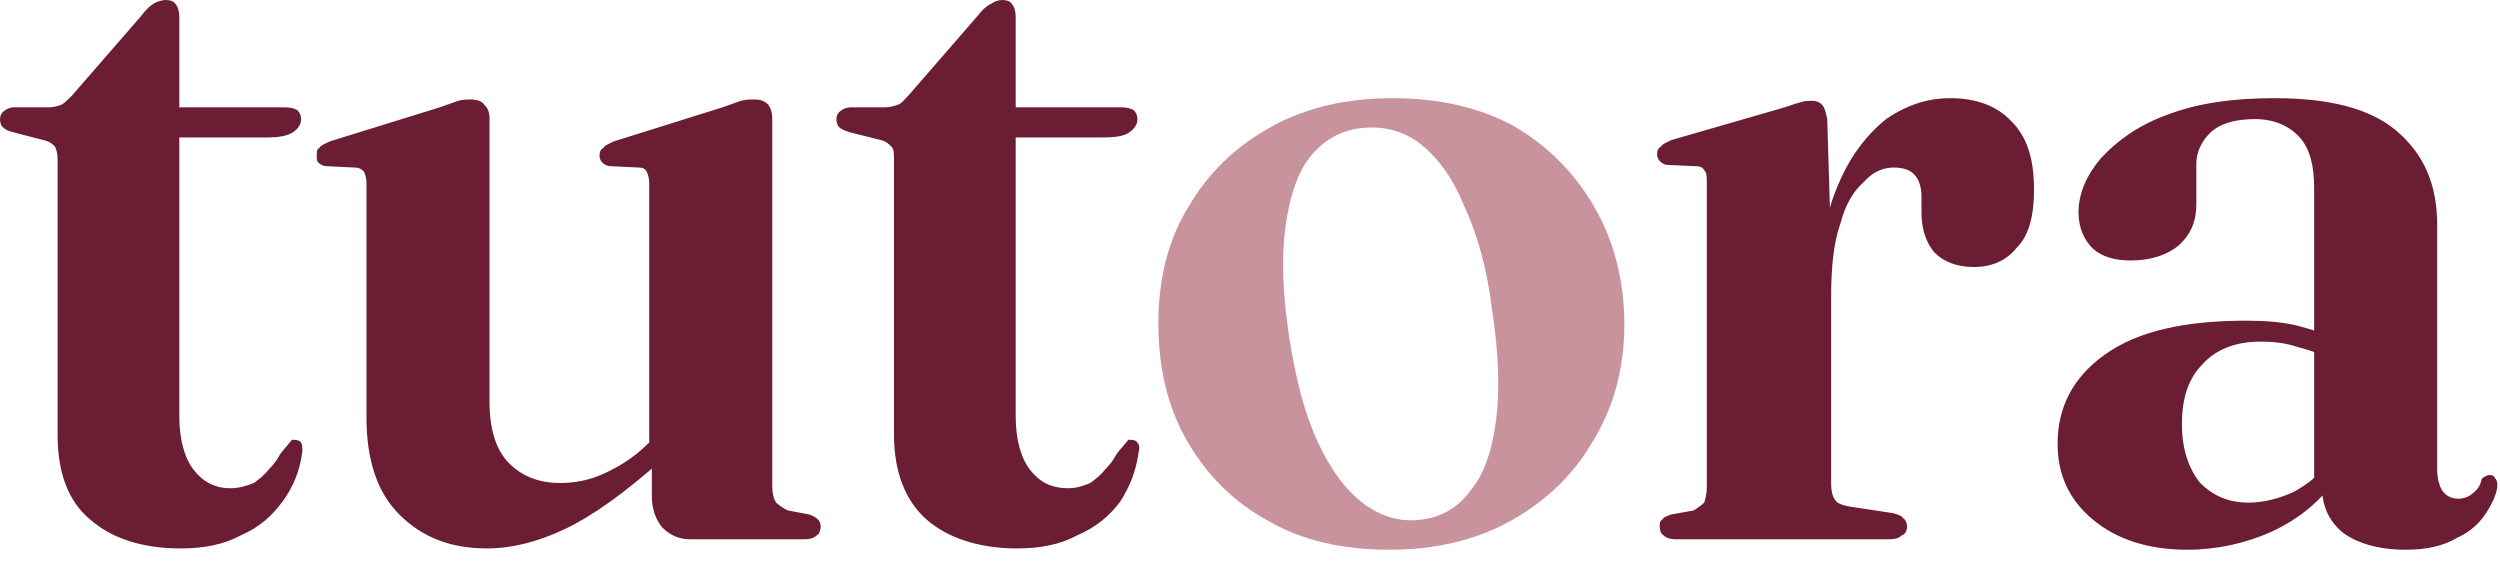
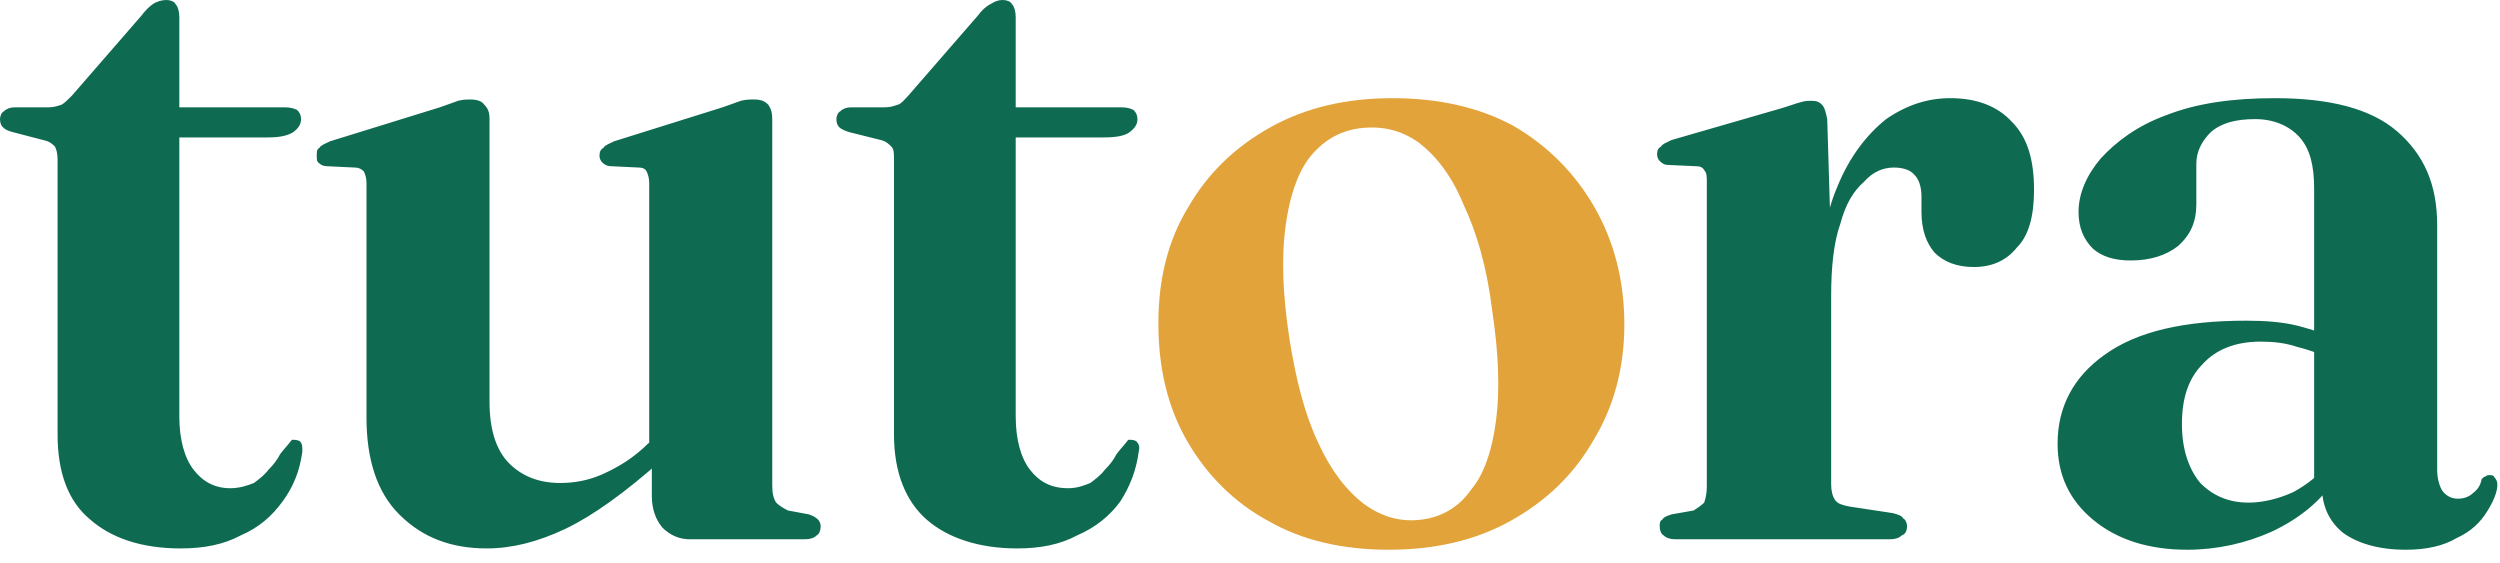
<svg xmlns="http://www.w3.org/2000/svg" role="img" aria-label="Tutora" width="191" height="43" viewBox="0 0 191 43" fill="none">
-   <path d="M3.3 10.7L1 10.1C0.6 10 0.4 9.9 0.2 9.7C0.1 9.6 0 9.4 0 9.1C0 8.9 0.1 8.6 0.3 8.5C0.5 8.3 0.8 8.2 1.1 8.2H3.7C4.1 8.2 4.4 8.1 4.7 8C4.9 7.9 5.2 7.6 5.5 7.3L10.8 1.2C11.1 0.8 11.4 0.5 11.7 0.3C12 0.1 12.4 0 12.7 0C13 0 13.3 0.1 13.4 0.3C13.6 0.5 13.7 0.9 13.7 1.3V31.8C13.7 33.6 14.1 35 14.8 35.9C15.5 36.8 16.4 37.3 17.6 37.3C18.3 37.3 18.9 37.1 19.4 36.9C19.8 36.6 20.2 36.3 20.5 35.9C20.9 35.5 21.2 35.1 21.4 34.7C21.7 34.3 22 34 22.3 33.6C22.5 33.6 22.7 33.6 22.9 33.7C23.1 33.9 23.1 34.1 23.1 34.5C22.9 36 22.4 37.2 21.6 38.3C20.8 39.4 19.8 40.3 18.4 40.9C17.1 41.6 15.6 41.9 13.8 41.9C10.8 41.9 8.5 41.1 6.9 39.7C5.2 38.3 4.4 36.1 4.4 33.2V12.2C4.4 11.7 4.3 11.4 4.2 11.2C4 11 3.8 10.8 3.3 10.7ZM10.3 10.5L10.5 8.2H21.8C22.2 8.2 22.5 8.3 22.7 8.4C22.9 8.6 23 8.8 23 9.1C23 9.5 22.8 9.8 22.4 10.1C21.9 10.4 21.3 10.5 20.4 10.5H10.3ZM49.8 37.9V34.8L49.6 34.6V14C49.6 13.6 49.5 13.3 49.4 13.1C49.3 12.9 49.1 12.8 48.8 12.8L46.7 12.7C46.4 12.7 46.2 12.6 46 12.4C45.9 12.3 45.8 12.1 45.8 11.9C45.8 11.6 45.9 11.4 46.1 11.3C46.2 11.1 46.5 11 46.9 10.8L55.2 8.2C55.8 8 56.3 7.8 56.6 7.7C57 7.6 57.3 7.6 57.6 7.6C58.1 7.6 58.4 7.7 58.7 8C58.9 8.3 59 8.6 59 9.1V37.1C59 37.7 59.1 38.1 59.3 38.4C59.5 38.6 59.8 38.8 60.2 39L61.8 39.3C62.1 39.4 62.3 39.5 62.5 39.7C62.6 39.8 62.7 40 62.7 40.2C62.7 40.5 62.6 40.8 62.4 40.9C62.2 41.1 61.9 41.2 61.5 41.2H52.7C51.9 41.2 51.2 40.9 50.6 40.3C50.1 39.7 49.8 38.9 49.8 37.9ZM28 31.9V14C28 13.6 27.9 13.3 27.8 13.1C27.6 12.9 27.4 12.8 27.1 12.8L25 12.7C24.7 12.7 24.5 12.6 24.3 12.4C24.2 12.3 24.2 12.1 24.2 11.9C24.2 11.6 24.2 11.4 24.4 11.3C24.5 11.1 24.8 11 25.2 10.8L33.6 8.2C34.2 8 34.7 7.8 35 7.7C35.4 7.6 35.7 7.6 35.9 7.6C36.4 7.6 36.8 7.7 37 8C37.3 8.3 37.4 8.6 37.4 9.1V30.7C37.4 32.8 37.9 34.4 38.9 35.4C39.9 36.4 41.2 36.9 42.8 36.9C43.9 36.9 45 36.7 46.1 36.2C47.2 35.7 48.4 35 49.5 33.9L50.9 32.8L52 33.9L50.6 35.1C47.8 37.6 45.3 39.4 43.2 40.4C41.1 41.4 39.1 41.9 37.2 41.9C34.5 41.9 32.3 41.1 30.5 39.3C28.8 37.6 28 35.1 28 31.9ZM67.3 10.7L64.9 10.1C64.6 10 64.3 9.9 64.1 9.7C64 9.6 63.9 9.4 63.9 9.1C63.9 8.9 64 8.6 64.2 8.5C64.4 8.3 64.7 8.2 65 8.2H67.6C68 8.2 68.3 8.1 68.6 8C68.9 7.9 69.1 7.6 69.4 7.3L74.7 1.2C75 0.8 75.3 0.5 75.7 0.3C76 0.1 76.3 0 76.6 0C76.9 0 77.2 0.1 77.3 0.3C77.5 0.5 77.6 0.9 77.6 1.3V31.8C77.6 33.6 78 35 78.7 35.9C79.4 36.8 80.3 37.3 81.6 37.3C82.3 37.3 82.8 37.1 83.3 36.9C83.7 36.6 84.1 36.3 84.4 35.9C84.8 35.5 85.1 35.1 85.3 34.7C85.6 34.3 85.9 34 86.2 33.6C86.5 33.6 86.6 33.6 86.8 33.7C87 33.9 87.1 34.1 87 34.5C86.8 36 86.3 37.2 85.6 38.3C84.8 39.4 83.7 40.3 82.3 40.9C81 41.6 79.5 41.9 77.7 41.9C74.8 41.9 72.4 41.1 70.8 39.7C69.2 38.3 68.3 36.1 68.3 33.2V12.2C68.3 11.7 68.3 11.4 68.1 11.2C67.9 11 67.7 10.8 67.3 10.7ZM74.2 10.5L74.4 8.2H85.7C86.1 8.2 86.4 8.3 86.6 8.4C86.8 8.6 86.9 8.8 86.9 9.1C86.9 9.5 86.7 9.8 86.3 10.1C85.9 10.4 85.2 10.5 84.3 10.5H74.2ZM139 22.6C139 19.3 139.4 16.5 140.4 14.2C141.3 12 142.6 10.3 144.1 9.1C145.7 8 147.3 7.5 149 7.5C151 7.5 152.6 8.1 153.7 9.3C154.9 10.5 155.4 12.2 155.4 14.5C155.4 16.5 155 18 154.1 18.9C153.3 19.9 152.2 20.4 150.8 20.4C149.5 20.4 148.5 20 147.8 19.3C147.2 18.6 146.8 17.6 146.8 16.2V15C146.8 14.3 146.6 13.7 146.3 13.4C146 13 145.4 12.8 144.7 12.8C143.9 12.8 143.1 13.1 142.4 13.9C141.6 14.6 141 15.6 140.6 17.1C140.1 18.5 139.9 20.4 139.9 22.6H139ZM139.6 9.1L139.9 19V37C139.9 37.5 140 37.9 140.2 38.2C140.4 38.5 140.8 38.6 141.3 38.7L144.6 39.2C145 39.3 145.3 39.4 145.4 39.6C145.6 39.7 145.7 40 145.7 40.2C145.7 40.5 145.6 40.8 145.3 40.9C145.1 41.1 144.8 41.2 144.4 41.2H128C127.6 41.2 127.3 41.1 127.1 40.9C126.9 40.8 126.8 40.5 126.8 40.2C126.8 40 126.8 39.8 127 39.7C127.1 39.5 127.4 39.4 127.7 39.3L129.4 39C129.7 38.8 130 38.6 130.2 38.4C130.3 38.1 130.4 37.7 130.4 37.2V13.9C130.4 13.5 130.4 13.2 130.2 13C130.1 12.8 129.9 12.7 129.6 12.7L127.4 12.6C127.2 12.6 127 12.5 126.8 12.3C126.7 12.2 126.6 12 126.6 11.8C126.6 11.5 126.7 11.3 126.9 11.2C127 11 127.3 10.9 127.7 10.7L136 8.3C136.7 8.1 137.2 7.9 137.6 7.8C137.9 7.7 138.2 7.7 138.4 7.7C138.8 7.7 139 7.8 139.2 8C139.4 8.2 139.5 8.6 139.6 9.1ZM177.4 37.2V36.6L176.8 36.7V14.4C176.8 12.7 176.5 11.4 175.7 10.5C174.9 9.6 173.7 9.1 172.3 9.1C170.8 9.1 169.7 9.4 168.9 10.1C168.2 10.8 167.8 11.6 167.8 12.5V15.6C167.8 16.9 167.4 17.9 166.4 18.8C165.5 19.5 164.3 19.9 162.8 19.9C161.5 19.9 160.6 19.6 159.9 19C159.2 18.3 158.8 17.4 158.8 16.2C158.8 14.8 159.4 13.4 160.5 12.1C161.7 10.8 163.3 9.6 165.5 8.8C167.8 7.9 170.5 7.5 173.8 7.5C178 7.5 181.1 8.3 183.1 10C185.2 11.8 186.2 14.1 186.2 17.2V35.9C186.2 36.6 186.4 37.2 186.6 37.5C186.9 37.9 187.3 38.1 187.8 38.1C188.3 38.1 188.7 37.9 188.9 37.7C189.3 37.4 189.5 37.1 189.6 36.6C189.7 36.5 189.8 36.4 189.9 36.4C190 36.3 190.1 36.3 190.2 36.3C190.4 36.3 190.5 36.3 190.6 36.5C190.7 36.6 190.8 36.8 190.8 37C190.8 37.6 190.5 38.3 190 39.1C189.5 39.9 188.8 40.6 187.7 41.1C186.7 41.7 185.4 42 183.8 42C181.7 42 180.1 41.5 179 40.7C177.9 39.8 177.4 38.6 177.4 37.2ZM157.2 33.9C157.2 31.1 158.4 28.8 160.8 27.1C163.3 25.3 166.9 24.5 171.6 24.5C173.1 24.5 174.4 24.6 175.6 24.9C176.7 25.2 177.7 25.5 178.5 26L178 27.4C177.2 27 176.3 26.7 175.5 26.5C174.6 26.2 173.7 26.1 172.7 26.1C170.8 26.1 169.3 26.7 168.3 27.8C167.2 28.9 166.7 30.4 166.7 32.4C166.7 34.3 167.2 35.8 168.1 36.9C169.1 37.9 170.3 38.4 171.8 38.4C172.9 38.4 174.1 38.1 175.2 37.6C176.3 37 177.2 36.3 177.9 35.3L178.5 36.5C177.3 38.3 175.7 39.6 173.6 40.6C171.6 41.5 169.4 42 167.1 42C164.1 42 161.7 41.2 159.9 39.7C158.1 38.2 157.2 36.3 157.2 33.9Z" fill="#6B1E33" />
-   <path d="M106.4 7.5C109.9 7.5 113 8.2 115.6 9.6C118.2 11.1 120.3 13.2 121.8 15.8C123.3 18.4 124.1 21.4 124.1 24.8C124.1 28.1 123.3 31.1 121.7 33.7C120.2 36.3 118.1 38.3 115.4 39.8C112.7 41.3 109.6 42 106.1 42C102.6 42 99.5 41.3 96.9 39.8C94.3 38.4 92.2 36.3 90.7 33.7C89.2 31.1 88.5 28.1 88.5 24.7C88.5 21.4 89.2 18.4 90.8 15.8C92.3 13.2 94.4 11.2 97.1 9.7C99.8 8.2 102.9 7.5 106.4 7.5ZM108.6 39.7C110.2 39.5 111.5 38.7 112.4 37.4C113.4 36.2 114 34.4 114.3 32.1C114.6 29.8 114.5 27 114 23.7C113.6 20.4 112.8 17.7 111.8 15.6C110.9 13.4 109.7 11.9 108.4 10.9C107 9.9 105.5 9.6 103.9 9.8C102.3 10 101 10.8 100 12.1C99.1 13.3 98.5 15.1 98.2 17.4C97.9 19.7 98 22.5 98.5 25.8C99 29 99.7 31.7 100.7 33.8C101.7 36 102.9 37.5 104.2 38.5C105.6 39.5 107 39.9 108.6 39.7Z" fill="#C9939E" />
+   <path d="M3.3 10.7L1 10.1C0.6 10 0.4 9.9 0.2 9.7C0.1 9.6 0 9.4 0 9.1C0 8.9 0.1 8.6 0.3 8.5C0.5 8.3 0.8 8.2 1.1 8.2H3.7C4.1 8.2 4.4 8.1 4.7 8C4.9 7.9 5.2 7.6 5.5 7.3L10.8 1.2C11.1 0.8 11.4 0.5 11.7 0.3C12 0.1 12.4 0 12.7 0C13 0 13.3 0.1 13.4 0.3C13.6 0.5 13.7 0.9 13.7 1.3V31.8C13.7 33.6 14.1 35 14.8 35.9C15.5 36.8 16.4 37.3 17.6 37.3C18.3 37.3 18.9 37.1 19.4 36.9C19.8 36.6 20.2 36.3 20.5 35.9C20.9 35.5 21.2 35.1 21.4 34.7C21.7 34.3 22 34 22.3 33.6C22.5 33.6 22.7 33.6 22.9 33.7C23.1 33.9 23.1 34.1 23.1 34.5C22.9 36 22.4 37.2 21.6 38.3C20.8 39.4 19.8 40.3 18.4 40.9C17.1 41.6 15.6 41.9 13.8 41.9C10.8 41.9 8.5 41.1 6.9 39.7C5.2 38.3 4.4 36.1 4.4 33.2V12.2C4.4 11.7 4.3 11.4 4.2 11.2C4 11 3.8 10.8 3.3 10.7ZM10.3 10.5L10.5 8.2H21.8C22.2 8.2 22.5 8.3 22.7 8.4C22.9 8.6 23 8.8 23 9.1C23 9.5 22.8 9.8 22.4 10.1C21.9 10.4 21.3 10.5 20.4 10.5H10.3ZM49.8 37.9V34.8L49.6 34.6V14C49.6 13.6 49.5 13.3 49.4 13.1C49.3 12.9 49.1 12.8 48.8 12.8L46.7 12.7C46.4 12.7 46.2 12.6 46 12.4C45.9 12.3 45.8 12.1 45.8 11.9C45.8 11.6 45.9 11.4 46.1 11.3C46.2 11.1 46.5 11 46.9 10.8L55.2 8.2C55.8 8 56.3 7.8 56.6 7.7C57 7.6 57.3 7.6 57.6 7.6C58.1 7.6 58.4 7.7 58.7 8C58.9 8.3 59 8.6 59 9.1V37.1C59 37.7 59.1 38.1 59.3 38.4C59.5 38.6 59.8 38.8 60.2 39L61.8 39.3C62.1 39.4 62.3 39.5 62.5 39.7C62.6 39.8 62.7 40 62.7 40.2C62.7 40.5 62.6 40.8 62.4 40.9C62.2 41.1 61.9 41.2 61.5 41.2H52.7C51.9 41.2 51.2 40.9 50.6 40.3C50.1 39.7 49.8 38.9 49.8 37.9ZM28 31.9V14C28 13.6 27.9 13.3 27.8 13.1C27.6 12.9 27.4 12.8 27.1 12.8L25 12.7C24.7 12.7 24.5 12.6 24.3 12.4C24.2 12.3 24.2 12.1 24.2 11.9C24.2 11.6 24.2 11.4 24.4 11.3C24.5 11.1 24.8 11 25.2 10.8L33.6 8.2C34.2 8 34.7 7.8 35 7.7C35.4 7.6 35.7 7.6 35.9 7.6C36.4 7.6 36.8 7.7 37 8C37.3 8.3 37.4 8.6 37.4 9.1V30.7C37.4 32.8 37.9 34.4 38.9 35.4C39.9 36.4 41.2 36.9 42.8 36.9C43.9 36.9 45 36.7 46.1 36.2C47.2 35.7 48.4 35 49.5 33.9L50.9 32.8L52 33.9L50.6 35.1C47.8 37.6 45.3 39.4 43.2 40.4C41.1 41.4 39.1 41.9 37.2 41.9C34.5 41.9 32.3 41.1 30.5 39.3C28.8 37.6 28 35.1 28 31.9ZM67.3 10.7L64.9 10.1C64.6 10 64.3 9.9 64.1 9.7C64 9.6 63.9 9.4 63.9 9.1C63.9 8.9 64 8.6 64.2 8.5C64.4 8.3 64.7 8.2 65 8.2H67.6C68 8.2 68.3 8.1 68.6 8C68.9 7.9 69.1 7.6 69.4 7.3L74.7 1.2C75 0.8 75.3 0.5 75.7 0.3C76 0.1 76.3 0 76.6 0C76.9 0 77.2 0.1 77.3 0.3C77.5 0.5 77.6 0.9 77.6 1.3V31.8C77.6 33.6 78 35 78.7 35.9C79.4 36.8 80.3 37.3 81.6 37.3C82.3 37.3 82.8 37.1 83.3 36.9C83.7 36.6 84.1 36.3 84.4 35.9C84.8 35.5 85.1 35.1 85.3 34.7C85.6 34.3 85.9 34 86.2 33.6C86.5 33.6 86.6 33.6 86.8 33.7C87 33.9 87.1 34.1 87 34.5C86.8 36 86.3 37.2 85.6 38.3C84.8 39.4 83.7 40.3 82.3 40.9C81 41.6 79.5 41.9 77.7 41.9C74.8 41.9 72.4 41.1 70.8 39.7C69.2 38.3 68.3 36.1 68.3 33.2V12.2C68.3 11.7 68.3 11.4 68.1 11.2C67.9 11 67.7 10.8 67.3 10.7ZM74.2 10.5L74.4 8.2H85.7C86.1 8.2 86.4 8.3 86.6 8.4C86.8 8.6 86.9 8.8 86.9 9.1C86.9 9.5 86.7 9.8 86.3 10.1C85.9 10.4 85.2 10.5 84.3 10.5H74.2ZM139 22.6C139 19.3 139.4 16.5 140.4 14.2C141.3 12 142.6 10.3 144.1 9.1C145.7 8 147.3 7.5 149 7.5C151 7.5 152.6 8.1 153.7 9.3C154.9 10.5 155.4 12.2 155.4 14.5C155.4 16.5 155 18 154.1 18.9C153.3 19.9 152.2 20.4 150.8 20.4C149.5 20.4 148.5 20 147.8 19.3C147.2 18.6 146.8 17.6 146.8 16.2V15C146.8 14.3 146.6 13.7 146.3 13.4C146 13 145.4 12.8 144.7 12.8C143.9 12.8 143.1 13.1 142.4 13.9C141.6 14.6 141 15.6 140.6 17.1C140.1 18.5 139.9 20.4 139.9 22.6H139ZM139.6 9.1L139.9 19V37C139.9 37.5 140 37.9 140.2 38.2C140.4 38.5 140.8 38.6 141.3 38.7L144.6 39.2C145 39.3 145.3 39.4 145.4 39.6C145.6 39.7 145.7 40 145.7 40.2C145.7 40.5 145.6 40.8 145.3 40.9C145.1 41.1 144.8 41.2 144.4 41.2H128C127.6 41.2 127.3 41.1 127.1 40.9C126.9 40.8 126.8 40.5 126.8 40.2C126.8 40 126.8 39.8 127 39.7C127.1 39.5 127.4 39.4 127.7 39.3L129.4 39C129.7 38.8 130 38.6 130.2 38.4C130.3 38.1 130.4 37.7 130.4 37.2V13.9C130.4 13.5 130.4 13.2 130.2 13C130.1 12.8 129.9 12.7 129.6 12.7L127.4 12.6C127.2 12.6 127 12.5 126.8 12.3C126.7 12.2 126.6 12 126.6 11.8C126.6 11.5 126.7 11.3 126.9 11.2C127 11 127.3 10.9 127.7 10.7L136 8.3C136.7 8.1 137.2 7.9 137.6 7.8C137.9 7.7 138.2 7.7 138.4 7.7C138.8 7.7 139 7.8 139.2 8C139.4 8.2 139.5 8.6 139.6 9.1ZM177.4 37.2V36.6L176.8 36.7V14.4C176.8 12.7 176.5 11.4 175.7 10.5C174.9 9.6 173.7 9.1 172.3 9.1C170.8 9.1 169.7 9.4 168.9 10.1C168.2 10.8 167.8 11.6 167.8 12.5V15.6C167.8 16.9 167.4 17.9 166.4 18.8C165.5 19.5 164.3 19.9 162.8 19.9C161.5 19.9 160.6 19.6 159.9 19C159.2 18.3 158.8 17.4 158.8 16.2C158.8 14.8 159.4 13.4 160.5 12.1C161.7 10.8 163.3 9.6 165.5 8.8C167.8 7.9 170.5 7.5 173.8 7.5C178 7.5 181.1 8.3 183.1 10C185.2 11.8 186.2 14.1 186.2 17.2V35.9C186.2 36.6 186.4 37.2 186.6 37.5C186.9 37.9 187.3 38.1 187.8 38.1C188.3 38.1 188.7 37.9 188.9 37.7C189.3 37.4 189.5 37.1 189.6 36.6C189.7 36.5 189.8 36.4 189.9 36.4C190 36.3 190.1 36.3 190.2 36.3C190.4 36.3 190.5 36.3 190.6 36.5C190.7 36.6 190.8 36.8 190.8 37C190.8 37.6 190.5 38.3 190 39.1C189.5 39.9 188.8 40.6 187.7 41.1C186.7 41.7 185.4 42 183.8 42C181.7 42 180.1 41.5 179 40.7C177.9 39.8 177.4 38.6 177.4 37.2ZM157.2 33.9C157.2 31.1 158.4 28.8 160.8 27.1C163.3 25.3 166.9 24.5 171.6 24.5C173.1 24.5 174.4 24.6 175.6 24.9C176.7 25.2 177.7 25.5 178.5 26L178 27.4C177.2 27 176.3 26.7 175.5 26.5C174.6 26.2 173.7 26.1 172.7 26.1C170.8 26.1 169.3 26.7 168.3 27.8C167.2 28.9 166.7 30.4 166.7 32.4C166.7 34.3 167.2 35.8 168.1 36.9C169.1 37.9 170.3 38.4 171.8 38.4C172.9 38.4 174.1 38.1 175.2 37.6C176.3 37 177.2 36.3 177.9 35.3L178.5 36.5C177.3 38.3 175.7 39.6 173.6 40.6C171.6 41.5 169.4 42 167.1 42C164.1 42 161.7 41.2 159.9 39.7C158.1 38.2 157.2 36.3 157.2 33.9Z" fill="#0E6B52" />
+   <path d="M106.4 7.5C109.9 7.5 113 8.2 115.6 9.6C118.2 11.1 120.3 13.2 121.8 15.8C123.3 18.4 124.1 21.4 124.1 24.8C124.1 28.1 123.3 31.1 121.7 33.7C120.2 36.3 118.1 38.3 115.4 39.8C112.7 41.3 109.6 42 106.1 42C102.6 42 99.5 41.3 96.9 39.8C94.3 38.4 92.2 36.3 90.7 33.7C89.2 31.1 88.5 28.1 88.5 24.7C88.5 21.4 89.2 18.4 90.8 15.8C92.3 13.2 94.4 11.2 97.1 9.7C99.8 8.2 102.9 7.5 106.4 7.5ZM108.6 39.7C110.2 39.5 111.5 38.7 112.4 37.4C113.4 36.2 114 34.4 114.3 32.1C114.6 29.8 114.5 27 114 23.7C113.6 20.4 112.8 17.7 111.8 15.6C110.9 13.4 109.7 11.9 108.4 10.9C107 9.9 105.5 9.6 103.9 9.8C102.3 10 101 10.8 100 12.1C99.1 13.3 98.5 15.1 98.2 17.4C97.9 19.7 98 22.5 98.5 25.8C99 29 99.7 31.7 100.7 33.8C101.7 36 102.9 37.5 104.2 38.5C105.6 39.5 107 39.9 108.6 39.7Z" fill="#E3A33B" />
</svg>
